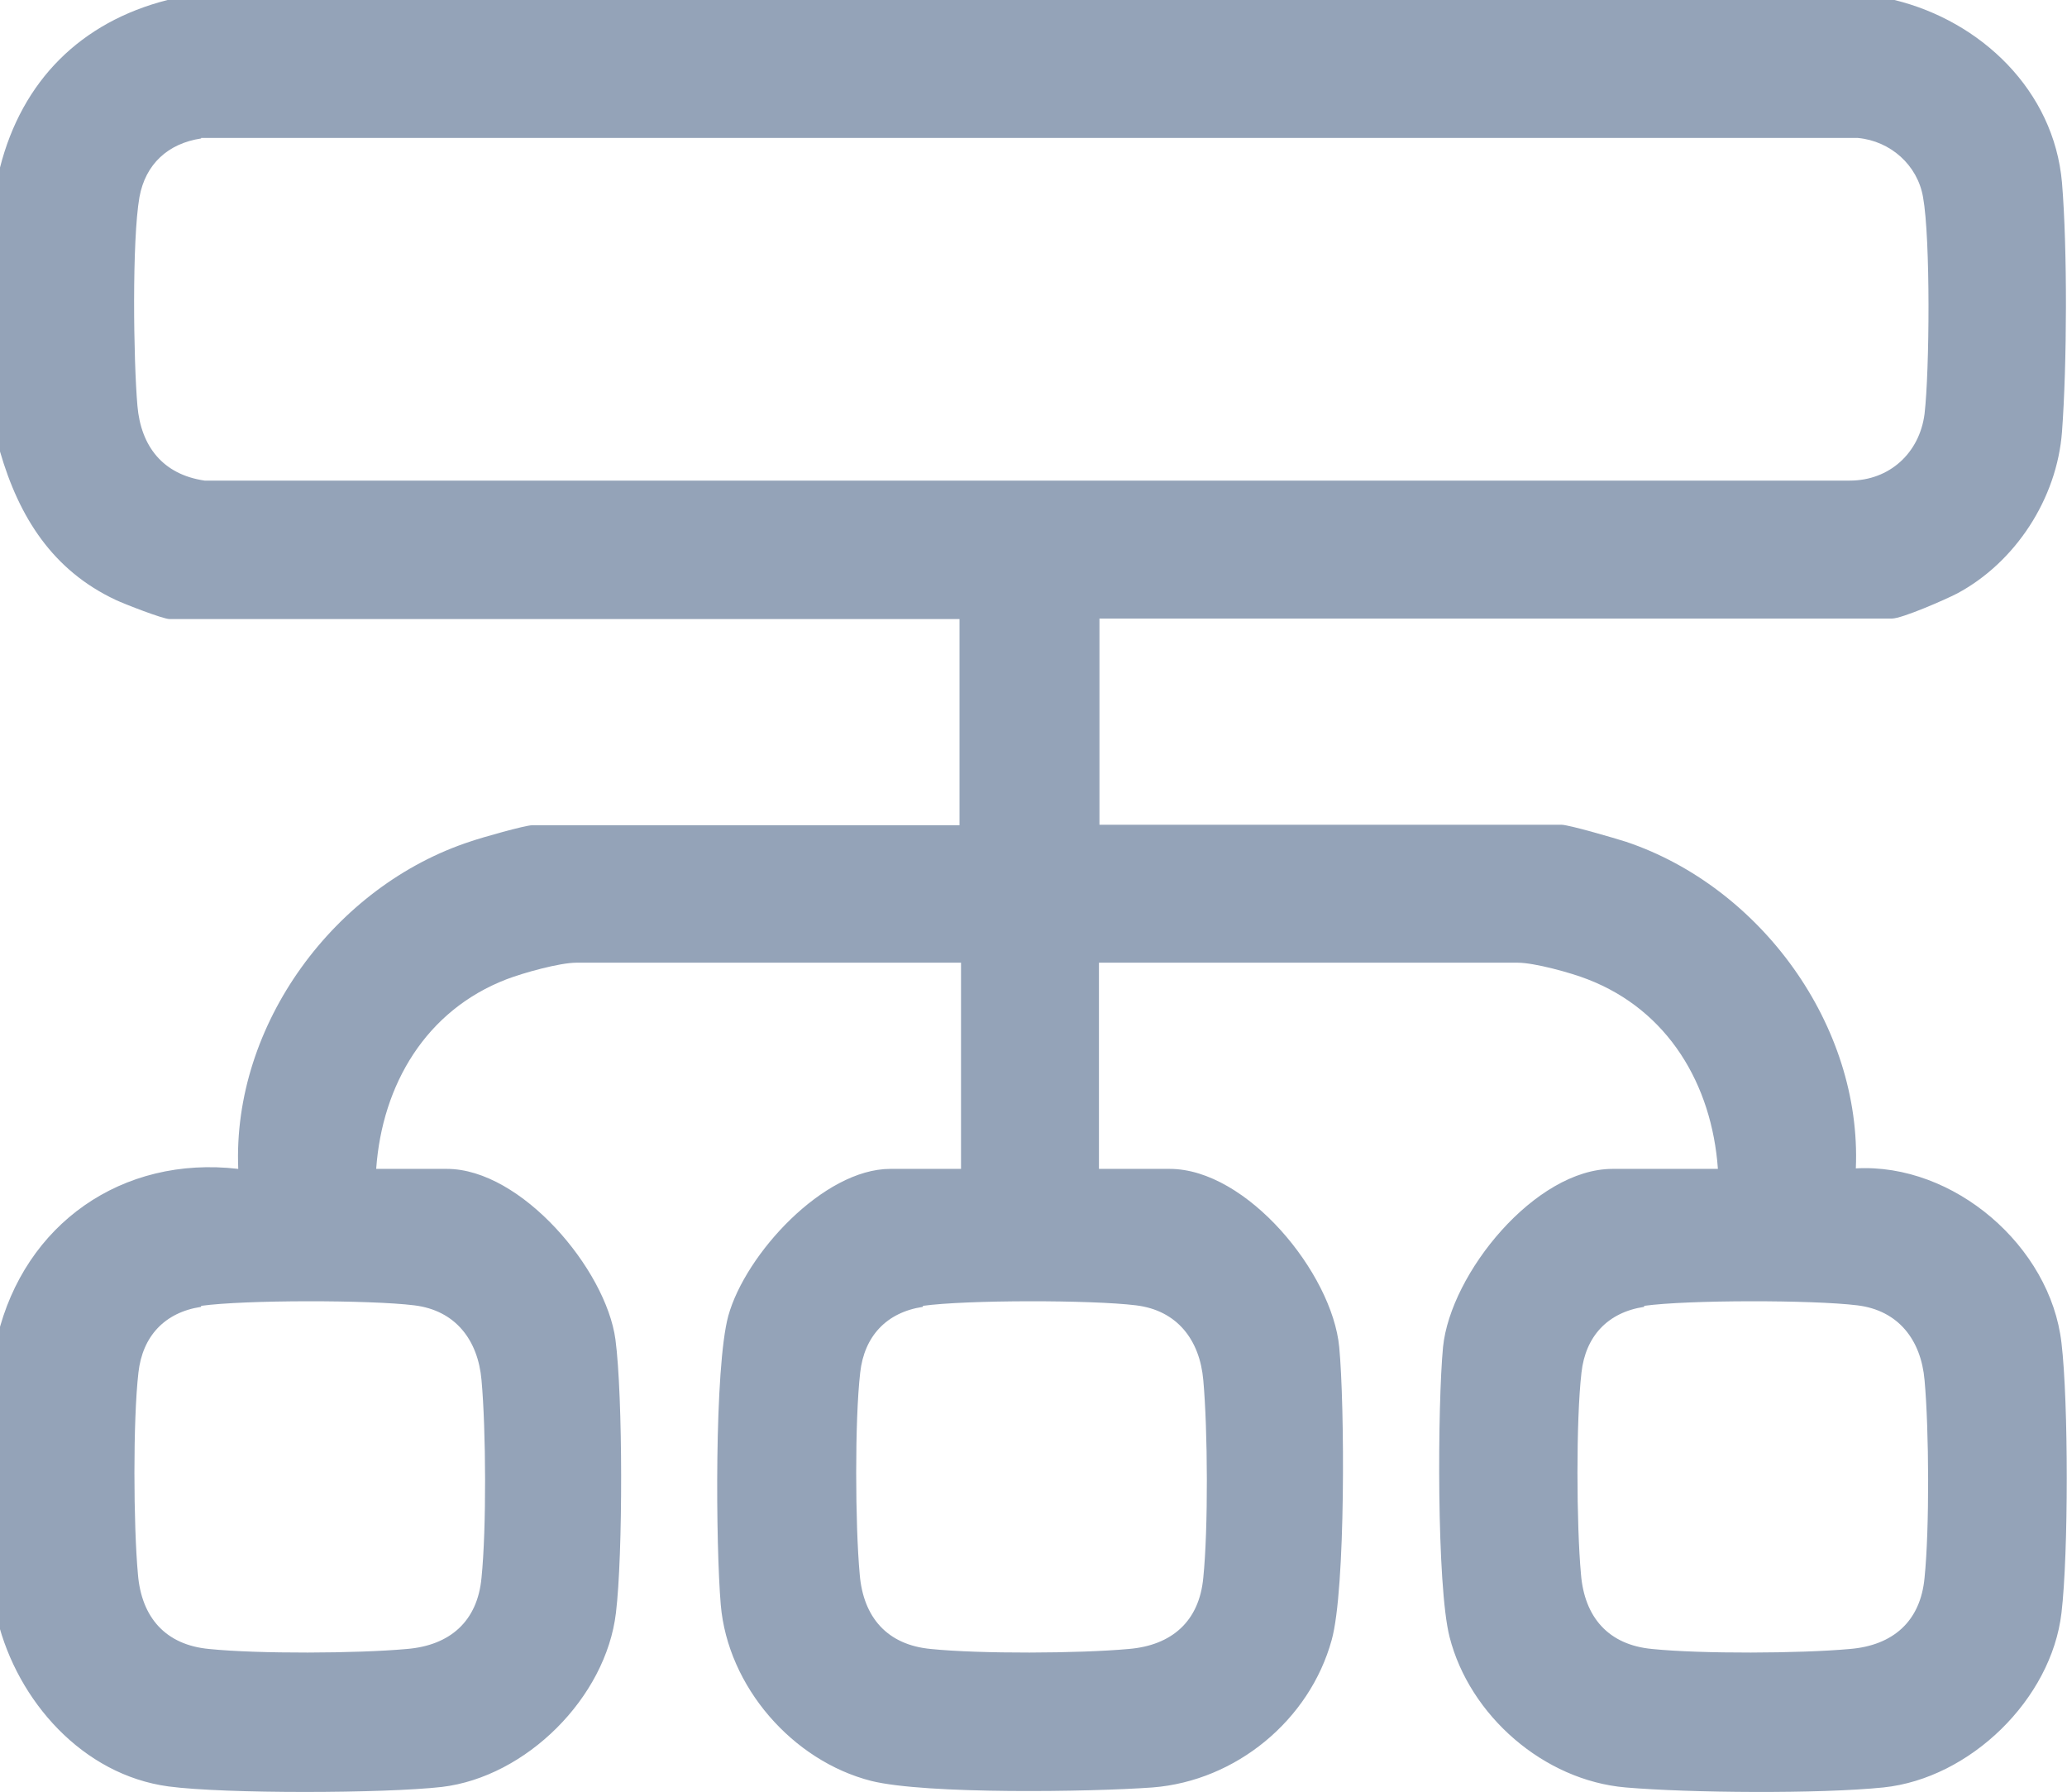
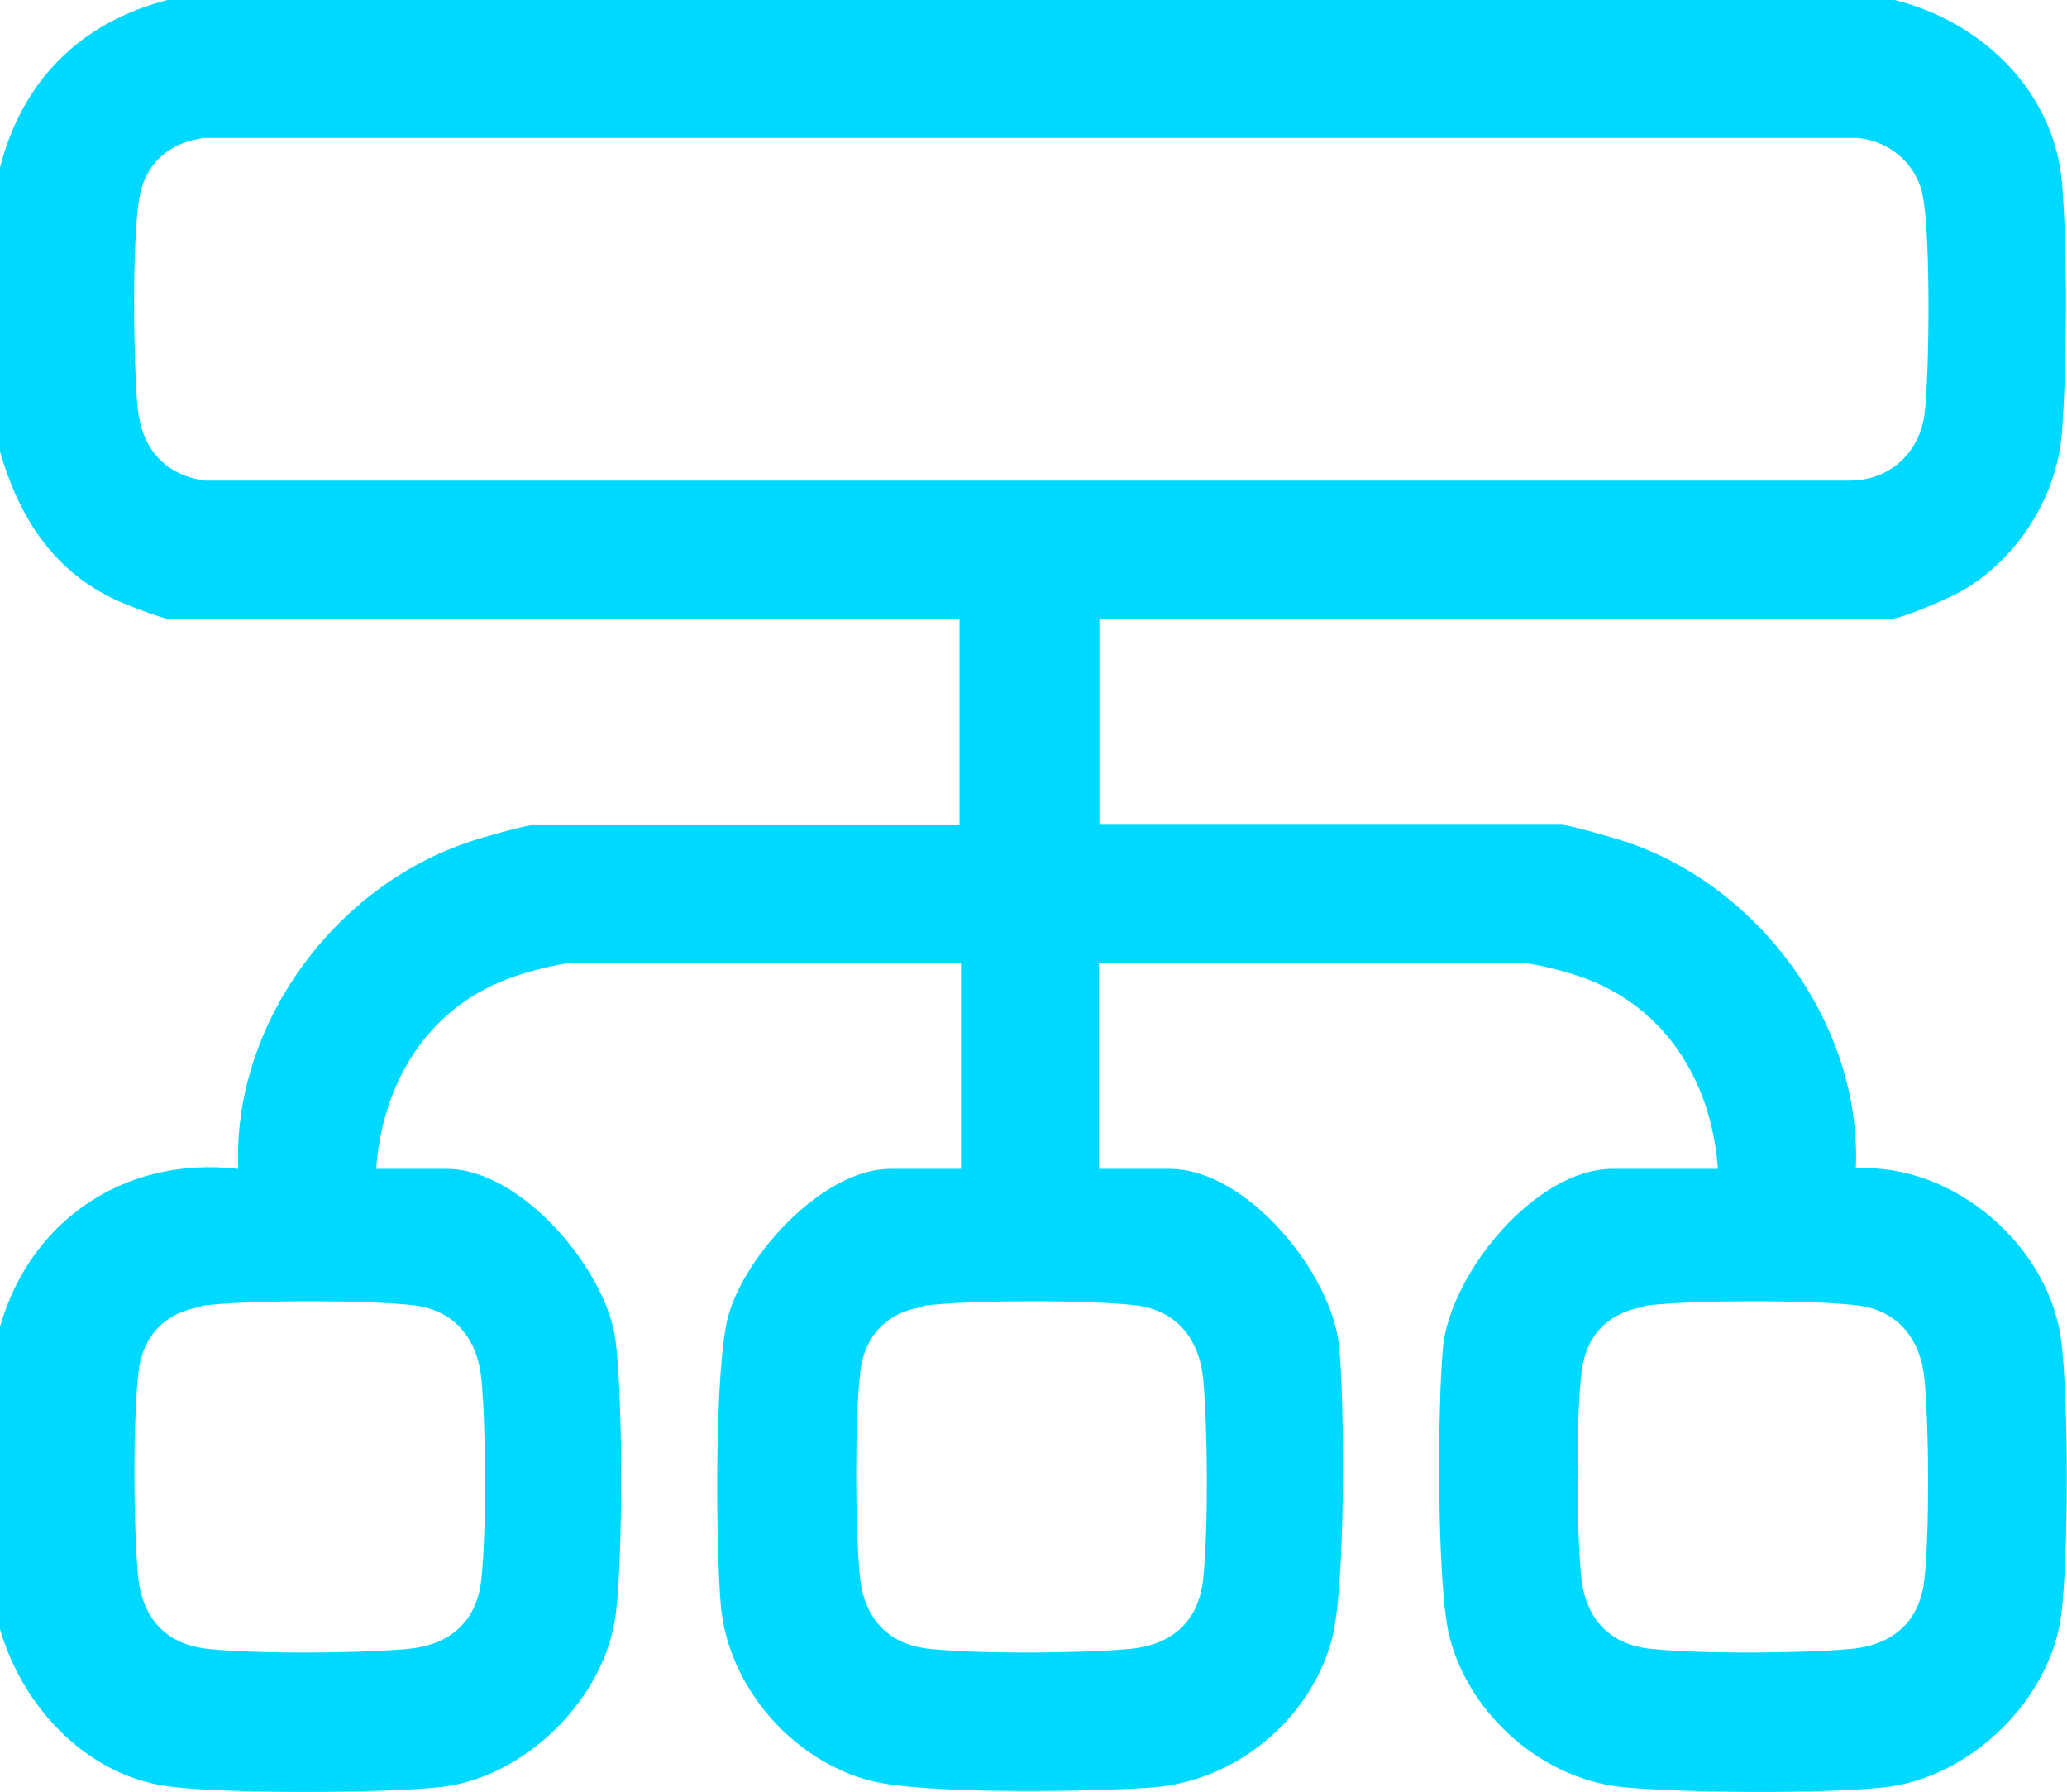
<svg xmlns="http://www.w3.org/2000/svg" id="Layer_2" data-name="Layer 2" viewBox="0 0 41.21 35.71">
  <defs>
    <style>
      .cls-1 {
-         fill: #94a3b8;
+         fill: #00d9ff;
      }
    </style>
  </defs>
  <g id="Layer_1-2" data-name="Layer 1">
    <g id="_0FcnPC.tif" data-name="0FcnPC.tif">
      <path class="cls-1" d="M37.77,0c1.72.42,3.18,1.8,3.34,3.64.11,1.32.1,3.64,0,4.97s-.93,2.6-2.09,3.22c-.23.12-1.1.5-1.3.5h-15.8v4.11h9.21c.15,0,1.07.27,1.29.34,2.68.9,4.7,3.66,4.58,6.51,1.95-.11,3.88,1.55,4.1,3.48.14,1.17.14,4.2,0,5.38-.2,1.72-1.82,3.3-3.55,3.48-1.27.13-3.86.11-5.14,0-1.63-.14-3.11-1.43-3.51-3-.26-1.02-.24-4.63-.13-5.78.15-1.47,1.84-3.55,3.38-3.55h2.1c-.12-1.68-.99-3.16-2.6-3.78-.33-.13-1.06-.33-1.39-.33h-8.35v4.11h1.41c1.54,0,3.24,2.08,3.38,3.55.11,1.14.13,4.84-.15,5.84-.44,1.6-1.91,2.81-3.57,2.94-1.23.09-4.52.14-5.61-.13-1.57-.4-2.86-1.88-3-3.51-.1-1.18-.13-4.73.15-5.76.34-1.23,1.9-2.93,3.23-2.93h1.41v-4.11h-7.67c-.33,0-1.05.2-1.39.33-1.61.62-2.48,2.1-2.6,3.78h1.41c1.48,0,3.17,2,3.36,3.4.15,1.13.15,4.3.01,5.45-.2,1.69-1.79,3.27-3.47,3.47-1.15.13-4.32.14-5.45-.01-1.71-.23-3.01-1.7-3.41-3.32v-5.65c.54-2.24,2.48-3.61,4.8-3.34-.12-2.88,1.93-5.65,4.64-6.53.2-.07,1.08-.32,1.22-.32h8.52v-4.11H3.38c-.13,0-.9-.3-1.07-.38-1.26-.59-1.93-1.65-2.31-2.96V3.34C.44,1.61,1.61.44,3.34,0h34.43ZM4.01,2.76c-.66.1-1.11.51-1.23,1.17-.15.86-.12,3.24-.04,4.16.07.81.51,1.37,1.34,1.49h32.8c.79,0,1.39-.55,1.49-1.33.1-.86.12-3.49-.03-4.32-.11-.64-.65-1.12-1.3-1.18H4.01ZM4.01,26.05c-.73.11-1.17.59-1.25,1.31-.11.95-.1,3.04-.01,4.02.07.86.55,1.41,1.42,1.49.98.1,2.95.09,3.94,0,.86-.07,1.41-.55,1.49-1.42.1-.98.09-2.95,0-3.94-.07-.8-.52-1.39-1.34-1.49-.89-.11-3.38-.11-4.25.01ZM18.4,26.05c-.73.11-1.17.59-1.25,1.31-.11.95-.1,3.04-.01,4.02.07.86.55,1.41,1.42,1.49.98.1,2.95.09,3.94,0,.86-.07,1.41-.55,1.49-1.42.1-.98.09-2.95,0-3.94-.07-.8-.52-1.39-1.34-1.49-.89-.11-3.38-.11-4.25.01ZM32.78,26.05c-.73.11-1.17.59-1.25,1.31-.11.95-.1,3.04-.01,4.02.07.86.55,1.41,1.42,1.49.98.1,2.95.09,3.94,0,.86-.07,1.41-.55,1.49-1.42.1-.98.09-2.95,0-3.94-.07-.8-.52-1.39-1.34-1.49-.89-.11-3.38-.11-4.25.01Z" />
    </g>
  </g>
</svg>
